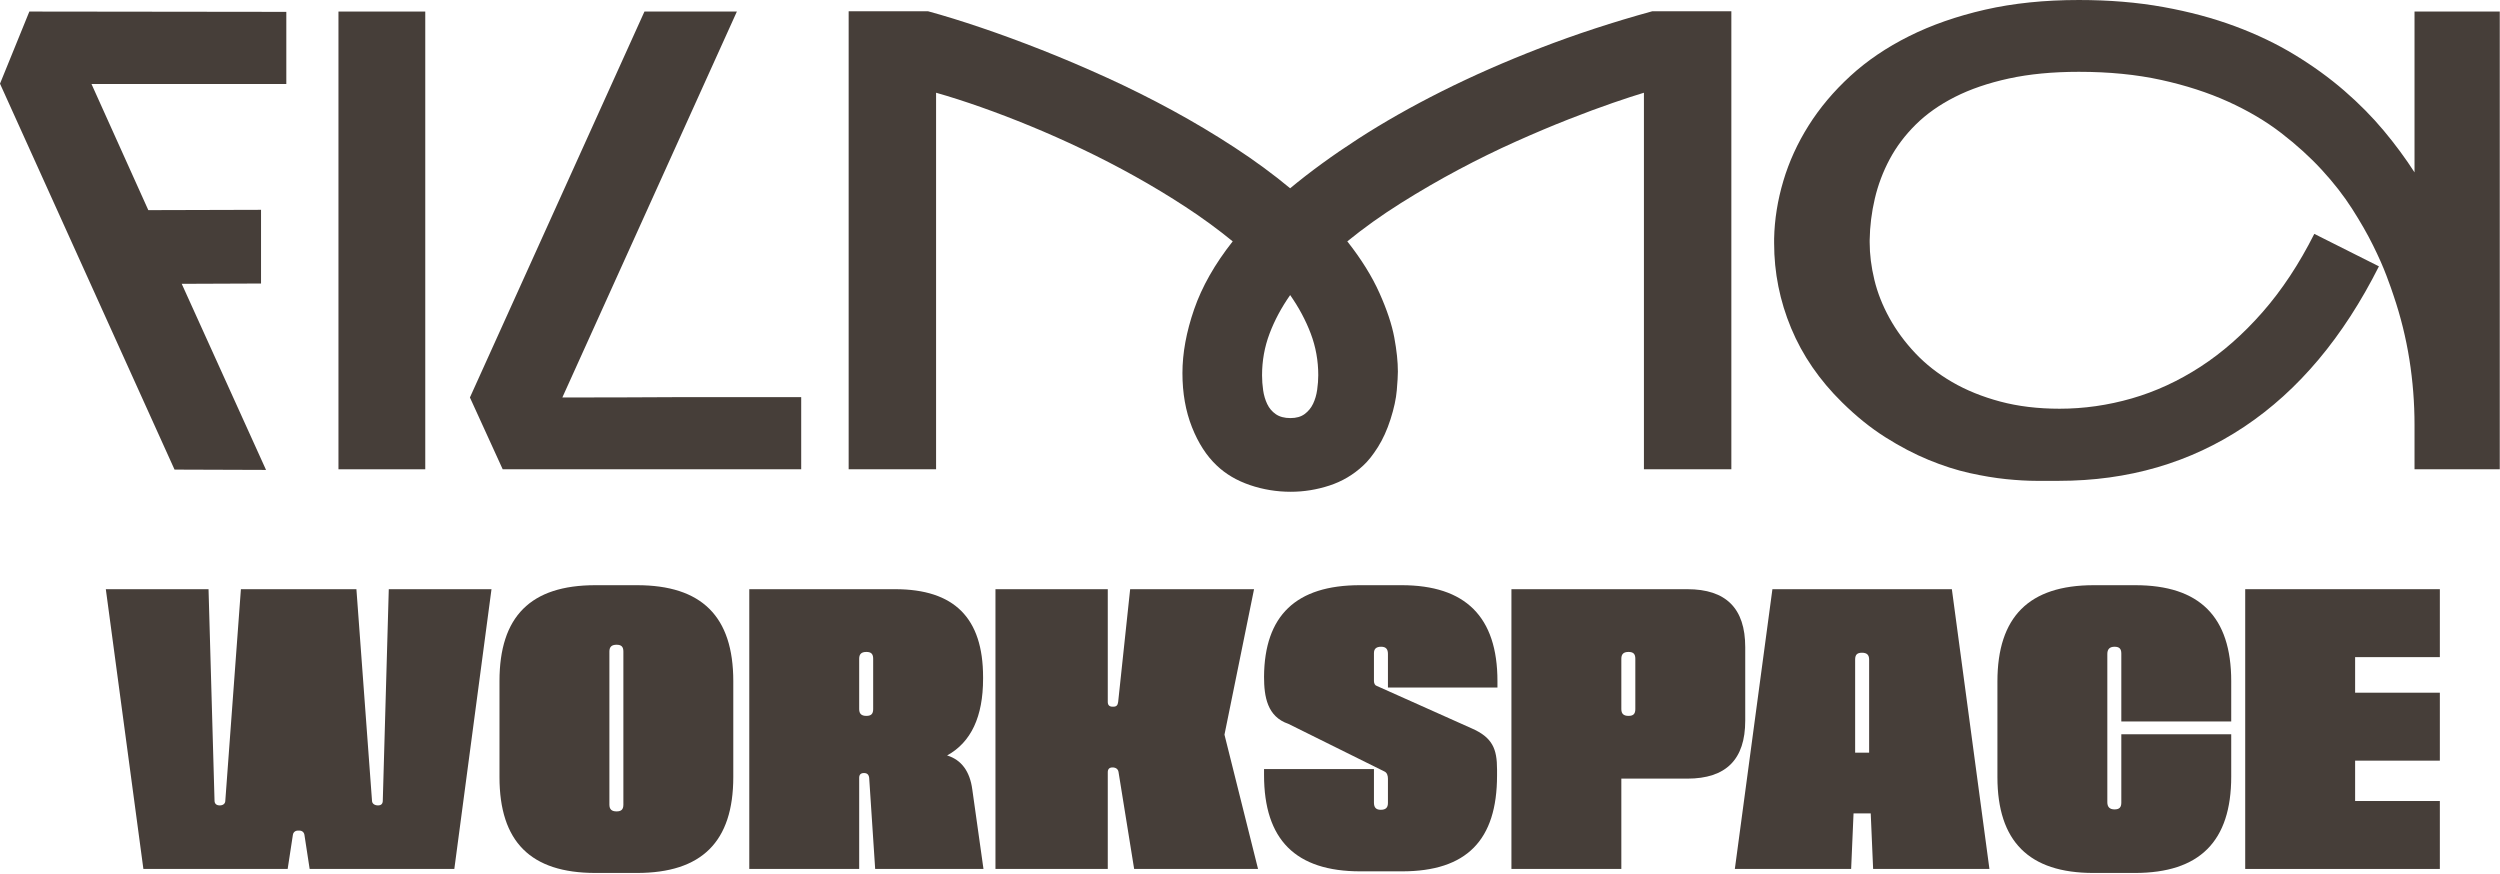
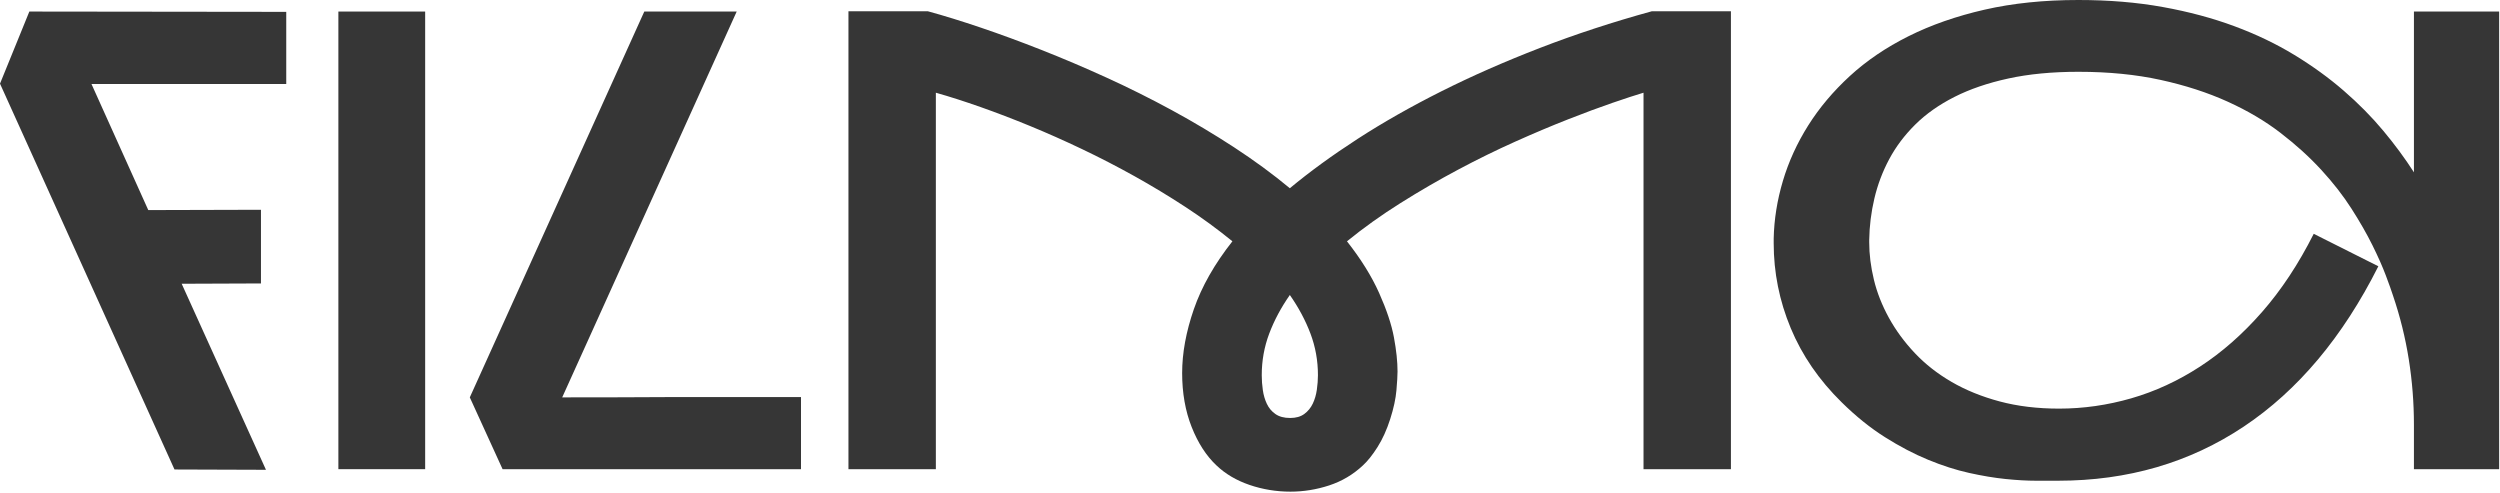
- <svg xmlns="http://www.w3.org/2000/svg" width="100%" height="100%" viewBox="0 0 1353 473" version="1.1" xml:space="preserve" style="fill-rule:evenodd;clip-rule:evenodd;stroke-linejoin:round;stroke-miterlimit:2;">
-   <g>
-     <path d="M154.957,45.456l-105.445,0l30.755,68.269l61.003,-0.169l0,39.88l-42.922,0.169l45.625,100.713l-49.512,-0.169l-94.461,-208.862l15.884,-39.035l139.073,0.169l0,39.035Z" style="fill:#463e39;fill-rule:nonzero;" />
-     <rect x="183.177" y="6.252" width="46.977" height="247.728" style="fill:#463e39;fill-rule:nonzero;" />
-     <path d="M433.609,214.946l0,39.035l-161.547,0l-17.743,-38.866l94.461,-208.862l50.019,0l-94.461,208.862c21.742,0 41.626,-0.056 59.651,-0.169l69.621,0Z" style="fill:#463e39;fill-rule:nonzero;" />
-     <path d="M937.007,6.083l0,247.897l-47.315,0l0,-203.793c-4.168,1.239 -9.773,3.07 -16.814,5.492c-7.041,2.422 -15.011,5.379 -23.911,8.872c-8.9,3.492 -18.447,7.52 -28.643,12.082c-10.195,4.563 -20.531,9.632 -31.008,15.208c-10.477,5.576 -20.869,11.603 -31.177,18.081c-10.308,6.478 -19.968,13.378 -28.98,20.7c7.548,9.576 13.35,18.898 17.405,27.967c4.056,9.069 6.731,17.095 8.027,24.08c1.296,6.985 1.943,13.124 1.943,18.419c0,2.14 -0.197,5.52 -0.591,10.139c-0.394,4.619 -1.521,9.829 -3.38,15.631c-1.859,5.802 -4.14,10.843 -6.844,15.124c-2.704,4.281 -5.351,7.604 -7.942,9.97c-5.295,4.957 -11.378,8.562 -18.25,10.815c-6.872,2.253 -13.857,3.38 -20.954,3.38c-7.661,0 -15.039,-1.211 -22.137,-3.633c-7.097,-2.422 -13.068,-5.943 -17.912,-10.561c-5.52,-5.182 -9.998,-12.11 -13.434,-20.785c-3.436,-8.674 -5.154,-18.419 -5.154,-29.234c0,-10.815 2.112,-22.334 6.337,-34.557c4.225,-12.223 11.181,-24.474 20.869,-36.754c-7.998,-6.534 -16.476,-12.73 -25.432,-18.588c-8.956,-5.858 -18.137,-11.406 -27.544,-16.645c-9.407,-5.238 -18.898,-10.139 -28.474,-14.701c-9.576,-4.563 -18.954,-8.731 -28.136,-12.505c-9.181,-3.774 -18.081,-7.182 -26.699,-10.223c-8.618,-3.042 -16.701,-5.633 -24.249,-7.773l0,203.793l-47.315,0l0,-247.897l42.922,0c8.674,2.366 18.25,5.323 28.727,8.872c10.477,3.549 21.433,7.576 32.867,12.082c11.434,4.506 23.151,9.491 35.148,14.955c11.998,5.464 23.798,11.35 35.402,17.659c11.603,6.309 22.841,13.012 33.712,20.109c10.871,7.097 20.926,14.476 30.163,22.137c10.702,-8.9 22.925,-17.799 36.669,-26.699c13.744,-8.9 28.868,-17.49 45.372,-25.77c16.504,-8.28 34.303,-16.11 53.398,-23.489c19.095,-7.379 39.288,-13.997 60.58,-19.855l42.753,0Zm-223.564,197.033c0,-7.886 -1.352,-15.406 -4.056,-22.559c-2.704,-7.154 -6.421,-14.11 -11.153,-20.869c-4.732,6.759 -8.449,13.716 -11.153,20.869c-2.704,7.154 -4.056,14.673 -4.056,22.559c0,2.704 0.197,5.407 0.591,8.111c0.394,2.704 1.127,5.182 2.197,7.435c1.07,2.253 2.619,4.084 4.647,5.492c2.028,1.408 4.675,2.112 7.942,2.112c3.154,0 5.717,-0.732 7.689,-2.197c1.971,-1.465 3.492,-3.323 4.563,-5.576c1.07,-2.253 1.802,-4.76 2.197,-7.52c0.394,-2.76 0.591,-5.379 0.591,-7.858Z" style="fill:#463e39;fill-rule:nonzero;" />
-     <path d="M1352.873,6.252l0,247.728l-46.132,0l0,-23.995c0,-11.941 -0.929,-23.77 -2.788,-35.486c-1.859,-11.716 -4.703,-23.207 -8.534,-34.472c-0.789,-2.478 -2.084,-6.112 -3.887,-10.899c-1.802,-4.788 -4.225,-10.252 -7.266,-16.391c-3.042,-6.14 -6.816,-12.73 -11.322,-19.771c-4.506,-7.041 -9.942,-14.026 -16.307,-20.954c-6.365,-6.928 -13.716,-13.603 -22.052,-20.024c-8.336,-6.421 -17.912,-12.082 -28.727,-16.983c-10.815,-4.9 -22.897,-8.815 -36.247,-11.744c-13.35,-2.929 -28.192,-4.394 -44.527,-4.394c-14.195,0 -26.84,1.211 -37.937,3.633c-11.097,2.422 -20.813,5.745 -29.149,9.97c-8.336,4.225 -15.406,9.21 -21.207,14.955c-5.802,5.745 -10.505,11.998 -14.11,18.757c-3.605,6.759 -6.281,13.857 -8.027,21.292c-1.746,7.435 -2.676,14.927 -2.788,22.475l0,1.183c0,6.534 0.845,13.293 2.535,20.278c1.69,6.985 4.394,13.857 8.111,20.616c3.718,6.759 8.393,13.124 14.026,19.095c5.633,5.971 12.279,11.181 19.94,15.631c7.661,4.45 16.335,7.97 26.023,10.561c9.688,2.591 20.391,3.887 32.107,3.887c13.181,0 26.22,-1.859 39.119,-5.576c12.899,-3.718 25.291,-9.435 37.176,-17.152c11.885,-7.717 23.066,-17.546 33.543,-29.487c10.477,-11.941 19.827,-26.08 28.051,-42.415l34.979,17.574c-19.264,38.303 -43.541,67.227 -72.831,86.772c-29.29,19.546 -62.805,29.318 -100.545,29.318l-11.998,0c-4.844,0 -10.308,-0.31 -16.391,-0.929c-6.083,-0.62 -12.674,-1.718 -19.771,-3.295c-7.097,-1.577 -14.476,-3.943 -22.137,-7.097c-7.661,-3.154 -15.462,-7.238 -23.404,-12.251c-7.942,-5.013 -15.744,-11.294 -23.404,-18.842c-12.279,-12.054 -21.489,-25.46 -27.629,-40.218c-6.14,-14.758 -9.21,-30.079 -9.21,-45.963l0,-2.535c0.225,-10.364 1.887,-20.757 4.985,-31.177c3.098,-10.421 7.661,-20.419 13.688,-29.994c6.027,-9.576 13.547,-18.504 22.559,-26.784c9.012,-8.28 19.602,-15.462 31.769,-21.545c12.167,-6.083 25.882,-10.871 41.147,-14.364c15.265,-3.492 32.191,-5.238 50.779,-5.238c16.448,0 31.684,1.267 45.71,3.802c14.026,2.535 26.953,5.999 38.781,10.392c11.829,4.394 22.644,9.576 32.445,15.546c9.801,5.971 18.701,12.42 26.699,19.348c7.998,6.928 15.124,14.138 21.376,21.63c6.252,7.492 11.801,15.011 16.645,22.559l0,-87.026l46.132,0Z" style="fill:#463e39;fill-rule:nonzero;" />
-     <path d="M112.857,318.87l-55.588,0l20.332,151.408l78.083,0l2.812,-18.385c0.216,-1.514 1.298,-2.379 2.812,-2.379l0.649,0c1.514,0 2.596,0.865 2.812,2.379l2.812,18.385l78.3,0l20.116,-151.408l-55.588,0l-3.244,114.421c0,1.73 -0.865,2.596 -2.596,2.596c-1.73,0 -3.244,-0.865 -3.244,-2.596l-8.436,-114.421l-62.51,0l-8.436,114.421c0,1.73 -1.298,2.596 -3.028,2.596c-1.73,0 -2.812,-0.865 -2.812,-2.596l-3.244,-114.421Z" style="fill:#463e39;fill-rule:nonzero;" />
-     <path d="M344.727,472.441c35.04,0 52.128,-16.871 52.128,-51.911l0,-51.911c0,-35.04 -17.087,-51.911 -52.128,-51.911l-22.495,0c-35.04,0 -51.911,16.871 -51.911,51.911l0,51.911c0,35.04 16.871,51.911 51.911,51.911l22.495,0Zm-14.925,-119.829c0,-2.596 1.298,-3.677 3.893,-3.677c2.596,0 3.677,1.081 3.677,3.677l0,82.842c0,2.596 -1.081,3.677 -3.677,3.677c-2.596,0 -3.893,-1.081 -3.893,-3.677l0,-82.842Z" style="fill:#463e39;fill-rule:nonzero;" />
-     <path d="M464.989,420.962c0,-1.73 0.865,-2.596 2.596,-2.596c1.73,0 2.596,0.865 2.812,2.596l3.244,49.316l58.617,0l-6.056,-43.043c-1.298,-9.733 -5.84,-16.006 -13.627,-18.385c12.978,-7.138 19.467,-20.981 19.467,-41.529l0,-0.865c0,-32.012 -15.573,-47.585 -47.585,-47.585l-78.949,0l0,151.408l59.482,0l0,-49.316Zm0,-64.457c0,-2.596 1.298,-3.677 3.893,-3.677c2.596,0 3.677,1.081 3.677,3.677l0,27.253c0,2.596 -1.081,3.677 -3.677,3.677c-2.596,0 -3.893,-1.081 -3.893,-3.677l0,-27.253Z" style="fill:#463e39;fill-rule:nonzero;" />
-     <path d="M599.526,379.866l0,-60.996l-60.78,0l0,151.408l60.78,0l0,-52.344c0,-1.73 0.865,-2.596 2.596,-2.596c1.73,0 3.028,0.865 3.244,2.596l8.436,52.344l67.052,0l-18.169,-72.676l16.006,-78.732l-67.052,0l-6.489,60.996c-0.216,1.73 -0.865,2.596 -2.596,2.596l-0.433,0c-1.73,0 -2.596,-0.865 -2.596,-2.596Z" style="fill:#463e39;fill-rule:nonzero;" />
-     <path d="M810.2,416.42c0,-11.031 -2.379,-17.304 -13.843,-22.279l-51.262,-22.928c-0.865,-0.216 -1.514,-1.298 -1.514,-2.596l0,-15.141c0,-2.379 1.298,-3.461 3.893,-3.461c2.596,0 3.677,1.298 3.677,3.893l0,18.169l59.266,0l0,-3.461c0,-34.824 -17.304,-51.911 -51.911,-51.911l-22.495,0c-34.608,0 -51.695,16.439 -51.911,49.532c0,10.815 1.73,21.63 13.194,25.523l51.911,25.739c1.514,0.649 1.947,2.379 1.947,3.893l0,13.194c0,2.596 -1.298,3.677 -3.893,3.677c-2.596,0 -3.677,-1.298 -3.677,-3.893l0,-18.169l-59.482,0l0,3.244c0,35.04 17.087,52.128 52.128,52.128l22.495,0c35.04,0 51.479,-16.871 51.479,-51.911l0,-3.244Zm-126.101,-49.748l0,-1.298l0,1.298Z" style="fill:#463e39;fill-rule:nonzero;" />
-     <path d="M913.157,421.395c20.981,0 31.363,-10.382 31.363,-31.363l0,-39.799c0,-20.981 -10.382,-31.363 -31.363,-31.363l-95.171,0l0,151.408l59.482,0l0,-48.883l35.689,0Zm-35.689,-64.889c0,-2.596 1.298,-3.677 3.893,-3.677c2.596,0 3.677,1.081 3.677,3.677l0,27.253c0,2.596 -1.081,3.677 -3.677,3.677c-2.596,0 -3.893,-1.081 -3.893,-3.677l0,-27.253Z" style="fill:#463e39;fill-rule:nonzero;" />
-     <path d="M1012.438,440.213l1.298,30.065l62.943,0l-20.332,-151.408l-97.118,0l-20.332,151.408l62.943,0l1.298,-30.065l9.301,0Zm-8.436,-32.877l0,-50.397c0,-2.596 1.081,-3.677 3.677,-3.677c2.596,0 3.893,1.081 3.893,3.677l0,50.397l-7.57,0Z" style="fill:#463e39;fill-rule:nonzero;" />
-     <path d="M1207.538,397.386l-59.482,0l0,36.987c0,2.596 -1.081,3.677 -3.677,3.677c-2.596,0 -3.893,-1.298 -3.893,-3.893l0,-80.246c0,-2.596 1.298,-3.893 3.893,-3.893c2.596,0 3.677,1.081 3.677,3.677l0,36.771l59.482,0l0,-21.846c0,-34.824 -17.087,-51.911 -51.911,-51.911l-22.495,0c-35.04,0 -52.128,17.087 -52.128,52.128l0,51.695c0,34.824 17.087,51.911 51.911,51.911l22.495,0c35.04,0 52.128,-17.087 52.128,-52.128l0,-22.928Z" style="fill:#463e39;fill-rule:nonzero;" />
-     <path d="M1320.445,355.64l0,-36.771l-105.337,0l0,151.408l105.337,0l0,-36.771l-45.855,0l0,-21.846l45.855,0l0,-36.771l-45.855,0l0,-19.25l45.855,0Z" style="fill:#463e39;fill-rule:nonzero;" />
-   </g>
+ <svg xmlns="http://www.w3.org/2000/svg" width="100%" height="100%" viewBox="0 0 2030 400" version="1.1" xml:space="preserve" style="fill-rule:evenodd;clip-rule:evenodd;stroke-linejoin:round;stroke-miterlimit:2;">
+   <path d="M232.435,68.184l-158.168,0l46.132,102.403l91.504,-0.253l0,59.82l-64.382,0.253l68.438,151.07l-74.268,-0.253l-141.692,-313.293l23.827,-58.552l208.609,0.253l0,58.552Z" style="fill:#363636;fill-rule:nonzero;" />
+   <rect x="274.765" y="9.379" width="70.466" height="371.592" style="fill:#363636;fill-rule:nonzero;" />
+   <path d="M650.413,322.418l0,58.552l-242.321,0l-26.615,-58.299l141.692,-313.293l75.028,0l-141.692,313.293c32.614,0 62.439,-0.084 89.476,-0.253l104.431,0Z" style="fill:#363636;fill-rule:nonzero;" />
+   <path d="M1405.511,9.125l0,371.846l-70.973,0l0,-305.689c-6.252,1.859 -14.659,4.605 -25.221,8.238c-10.561,3.633 -22.517,8.069 -35.867,13.307c-13.35,5.238 -27.671,11.28 -42.964,18.123c-15.293,6.844 -30.797,14.448 -46.512,22.813c-15.715,8.365 -31.304,17.405 -46.766,27.122c-15.462,9.716 -29.952,20.067 -43.471,31.051c11.322,14.364 20.024,28.347 26.108,41.95c6.083,13.603 10.097,25.643 12.04,36.12c1.943,10.477 2.915,19.686 2.915,27.629c0,3.211 -0.296,8.28 -0.887,15.208c-0.591,6.928 -2.281,14.744 -5.069,23.446c-2.788,8.703 -6.21,16.265 -10.266,22.686c-4.056,6.421 -8.027,11.406 -11.913,14.955c-7.942,7.435 -17.067,12.843 -27.375,16.222c-10.308,3.38 -20.785,5.069 -31.431,5.069c-11.491,0 -22.559,-1.817 -33.205,-5.45c-10.646,-3.633 -19.602,-8.914 -26.868,-15.842c-8.28,-7.773 -14.997,-18.166 -20.151,-31.177c-5.154,-13.012 -7.731,-27.629 -7.731,-43.851c0,-16.222 3.168,-33.501 9.505,-51.835c6.337,-18.335 16.772,-36.711 31.304,-55.131c-11.998,-9.801 -24.714,-19.095 -38.148,-27.882c-13.434,-8.787 -27.206,-17.109 -41.316,-24.967c-14.11,-7.858 -28.347,-15.208 -42.71,-22.052c-14.364,-6.844 -28.431,-13.096 -42.203,-18.757c-13.772,-5.661 -27.122,-10.773 -40.049,-15.335c-12.927,-4.563 -25.052,-8.449 -36.373,-11.66l0,305.689l-70.973,0l0,-371.846l64.382,0c13.012,3.549 27.375,7.984 43.091,13.307c15.715,5.323 32.149,11.364 49.301,18.123c17.152,6.759 34.726,14.237 52.723,22.432c17.997,8.196 35.698,17.025 53.103,26.488c17.405,9.463 34.261,19.517 50.568,30.163c16.307,10.646 31.388,21.714 45.245,33.205c16.053,-13.35 34.388,-26.699 55.004,-40.049c20.616,-13.35 43.302,-26.235 68.058,-38.655c24.756,-12.42 51.455,-24.164 80.098,-35.233c28.643,-11.068 58.933,-20.996 90.87,-29.783l64.129,0Zm-335.346,295.55c0,-11.829 -2.028,-23.108 -6.083,-33.839c-4.056,-10.73 -9.632,-21.165 -16.729,-31.304c-7.097,10.139 -12.674,20.574 -16.729,31.304c-4.056,10.73 -6.083,22.01 -6.083,33.839c0,4.056 0.296,8.111 0.887,12.167c0.591,4.056 1.69,7.773 3.295,11.153c1.605,3.38 3.929,6.126 6.971,8.238c3.042,2.112 7.013,3.168 11.913,3.168c4.732,0 8.576,-1.098 11.533,-3.295c2.957,-2.197 5.238,-4.985 6.844,-8.365c1.605,-3.38 2.704,-7.14 3.295,-11.28c0.591,-4.14 0.887,-8.069 0.887,-11.787Z" style="fill:#363636;fill-rule:nonzero;" />
+   <path d="M2029.309,9.379l0,371.592l-69.198,0l0,-35.993c0,-17.912 -1.394,-35.655 -4.182,-53.229c-2.788,-17.574 -7.055,-34.81 -12.8,-51.709c-1.183,-3.718 -3.126,-9.167 -5.83,-16.349c-2.704,-7.182 -6.337,-15.377 -10.899,-24.587c-4.563,-9.21 -10.223,-19.095 -16.983,-29.656c-6.759,-10.561 -14.913,-21.038 -24.46,-31.431c-9.548,-10.392 -20.574,-20.405 -33.078,-30.037c-12.505,-9.632 -26.868,-18.123 -43.091,-25.474c-16.222,-7.351 -34.346,-13.223 -54.37,-17.616c-20.024,-4.394 -42.288,-6.59 -66.79,-6.59c-21.292,0 -40.26,1.817 -56.905,5.45c-16.645,3.633 -31.219,8.618 -43.724,14.955c-12.505,6.337 -23.108,13.814 -31.811,22.432c-8.703,8.618 -15.758,17.997 -21.165,28.136c-5.407,10.139 -9.421,20.785 -12.04,31.938c-2.619,11.153 -4.013,22.39 -4.182,33.712l0,1.774c0,9.801 1.267,19.94 3.802,30.417c2.535,10.477 6.59,20.785 12.167,30.924c5.576,10.139 12.589,19.686 21.038,28.643c8.449,8.956 18.419,16.772 29.91,23.446c11.491,6.675 24.502,11.956 39.035,15.842c14.532,3.887 30.586,5.83 48.16,5.83c19.771,0 39.331,-2.788 58.679,-8.365c19.348,-5.576 37.937,-14.152 55.764,-25.728c17.828,-11.575 34.599,-26.319 50.315,-44.231c15.715,-17.912 29.741,-39.119 42.077,-63.622l52.469,26.361c-28.896,57.454 -65.312,100.84 -109.247,130.159c-43.935,29.318 -94.208,43.978 -150.817,43.978l-17.997,0c-7.266,0 -15.462,-0.465 -24.587,-1.394c-9.125,-0.929 -19.011,-2.577 -29.656,-4.943c-10.646,-2.366 -21.714,-5.914 -33.205,-10.646c-11.491,-4.732 -23.193,-10.857 -35.106,-18.377c-11.913,-7.52 -23.615,-16.94 -35.106,-28.262c-18.419,-18.081 -32.233,-38.19 -41.443,-60.327c-9.21,-22.137 -13.814,-45.118 -13.814,-68.945l0,-3.802c0.338,-15.546 2.83,-31.135 7.477,-46.766c4.647,-15.631 11.491,-30.628 20.531,-44.992c9.041,-14.364 20.32,-27.755 33.839,-40.176c13.519,-12.42 29.403,-23.193 47.653,-32.318c18.25,-9.125 38.824,-16.307 61.721,-21.545c22.897,-5.238 48.287,-7.858 76.169,-7.858c24.671,0 47.526,1.901 68.565,5.703c21.038,3.802 40.429,8.998 58.172,15.589c17.743,6.59 33.965,14.364 48.667,23.32c14.701,8.956 28.051,18.63 40.049,29.023c11.998,10.392 22.686,21.207 32.064,32.445c9.379,11.237 17.701,22.517 24.967,33.839l0,-130.539l69.198,0Z" style="fill:#363636;fill-rule:nonzero;" />
</svg>
